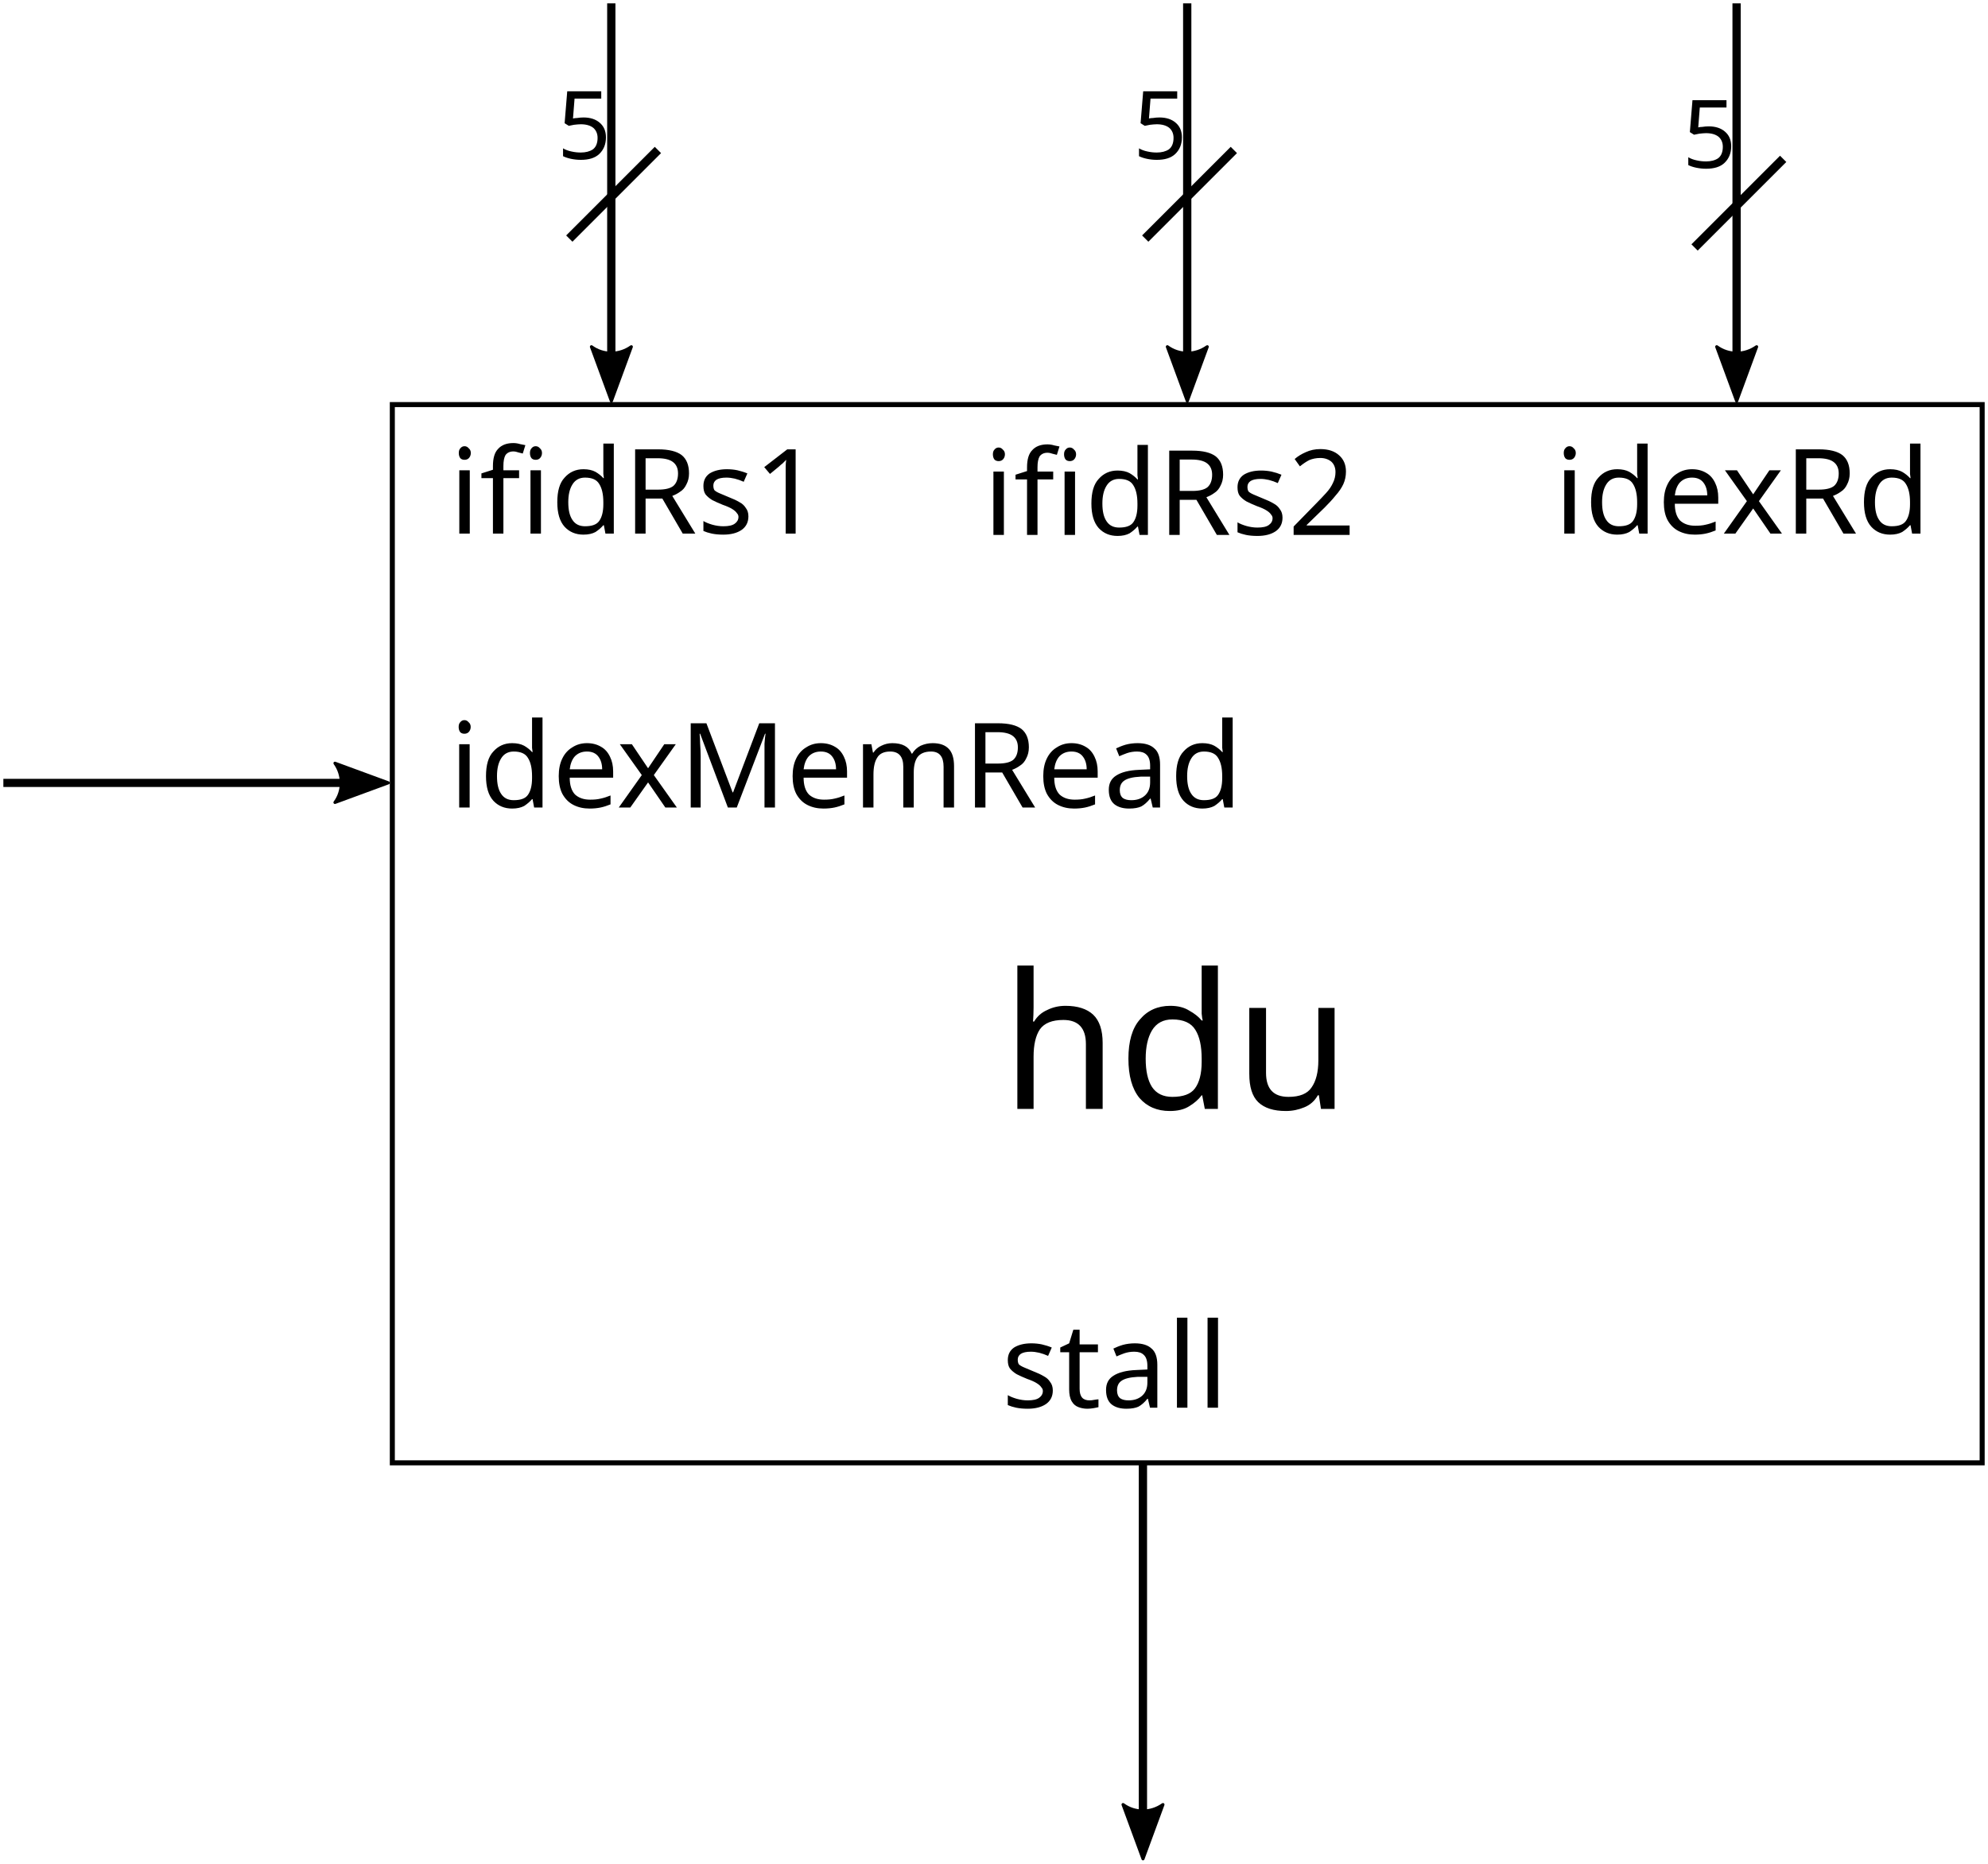
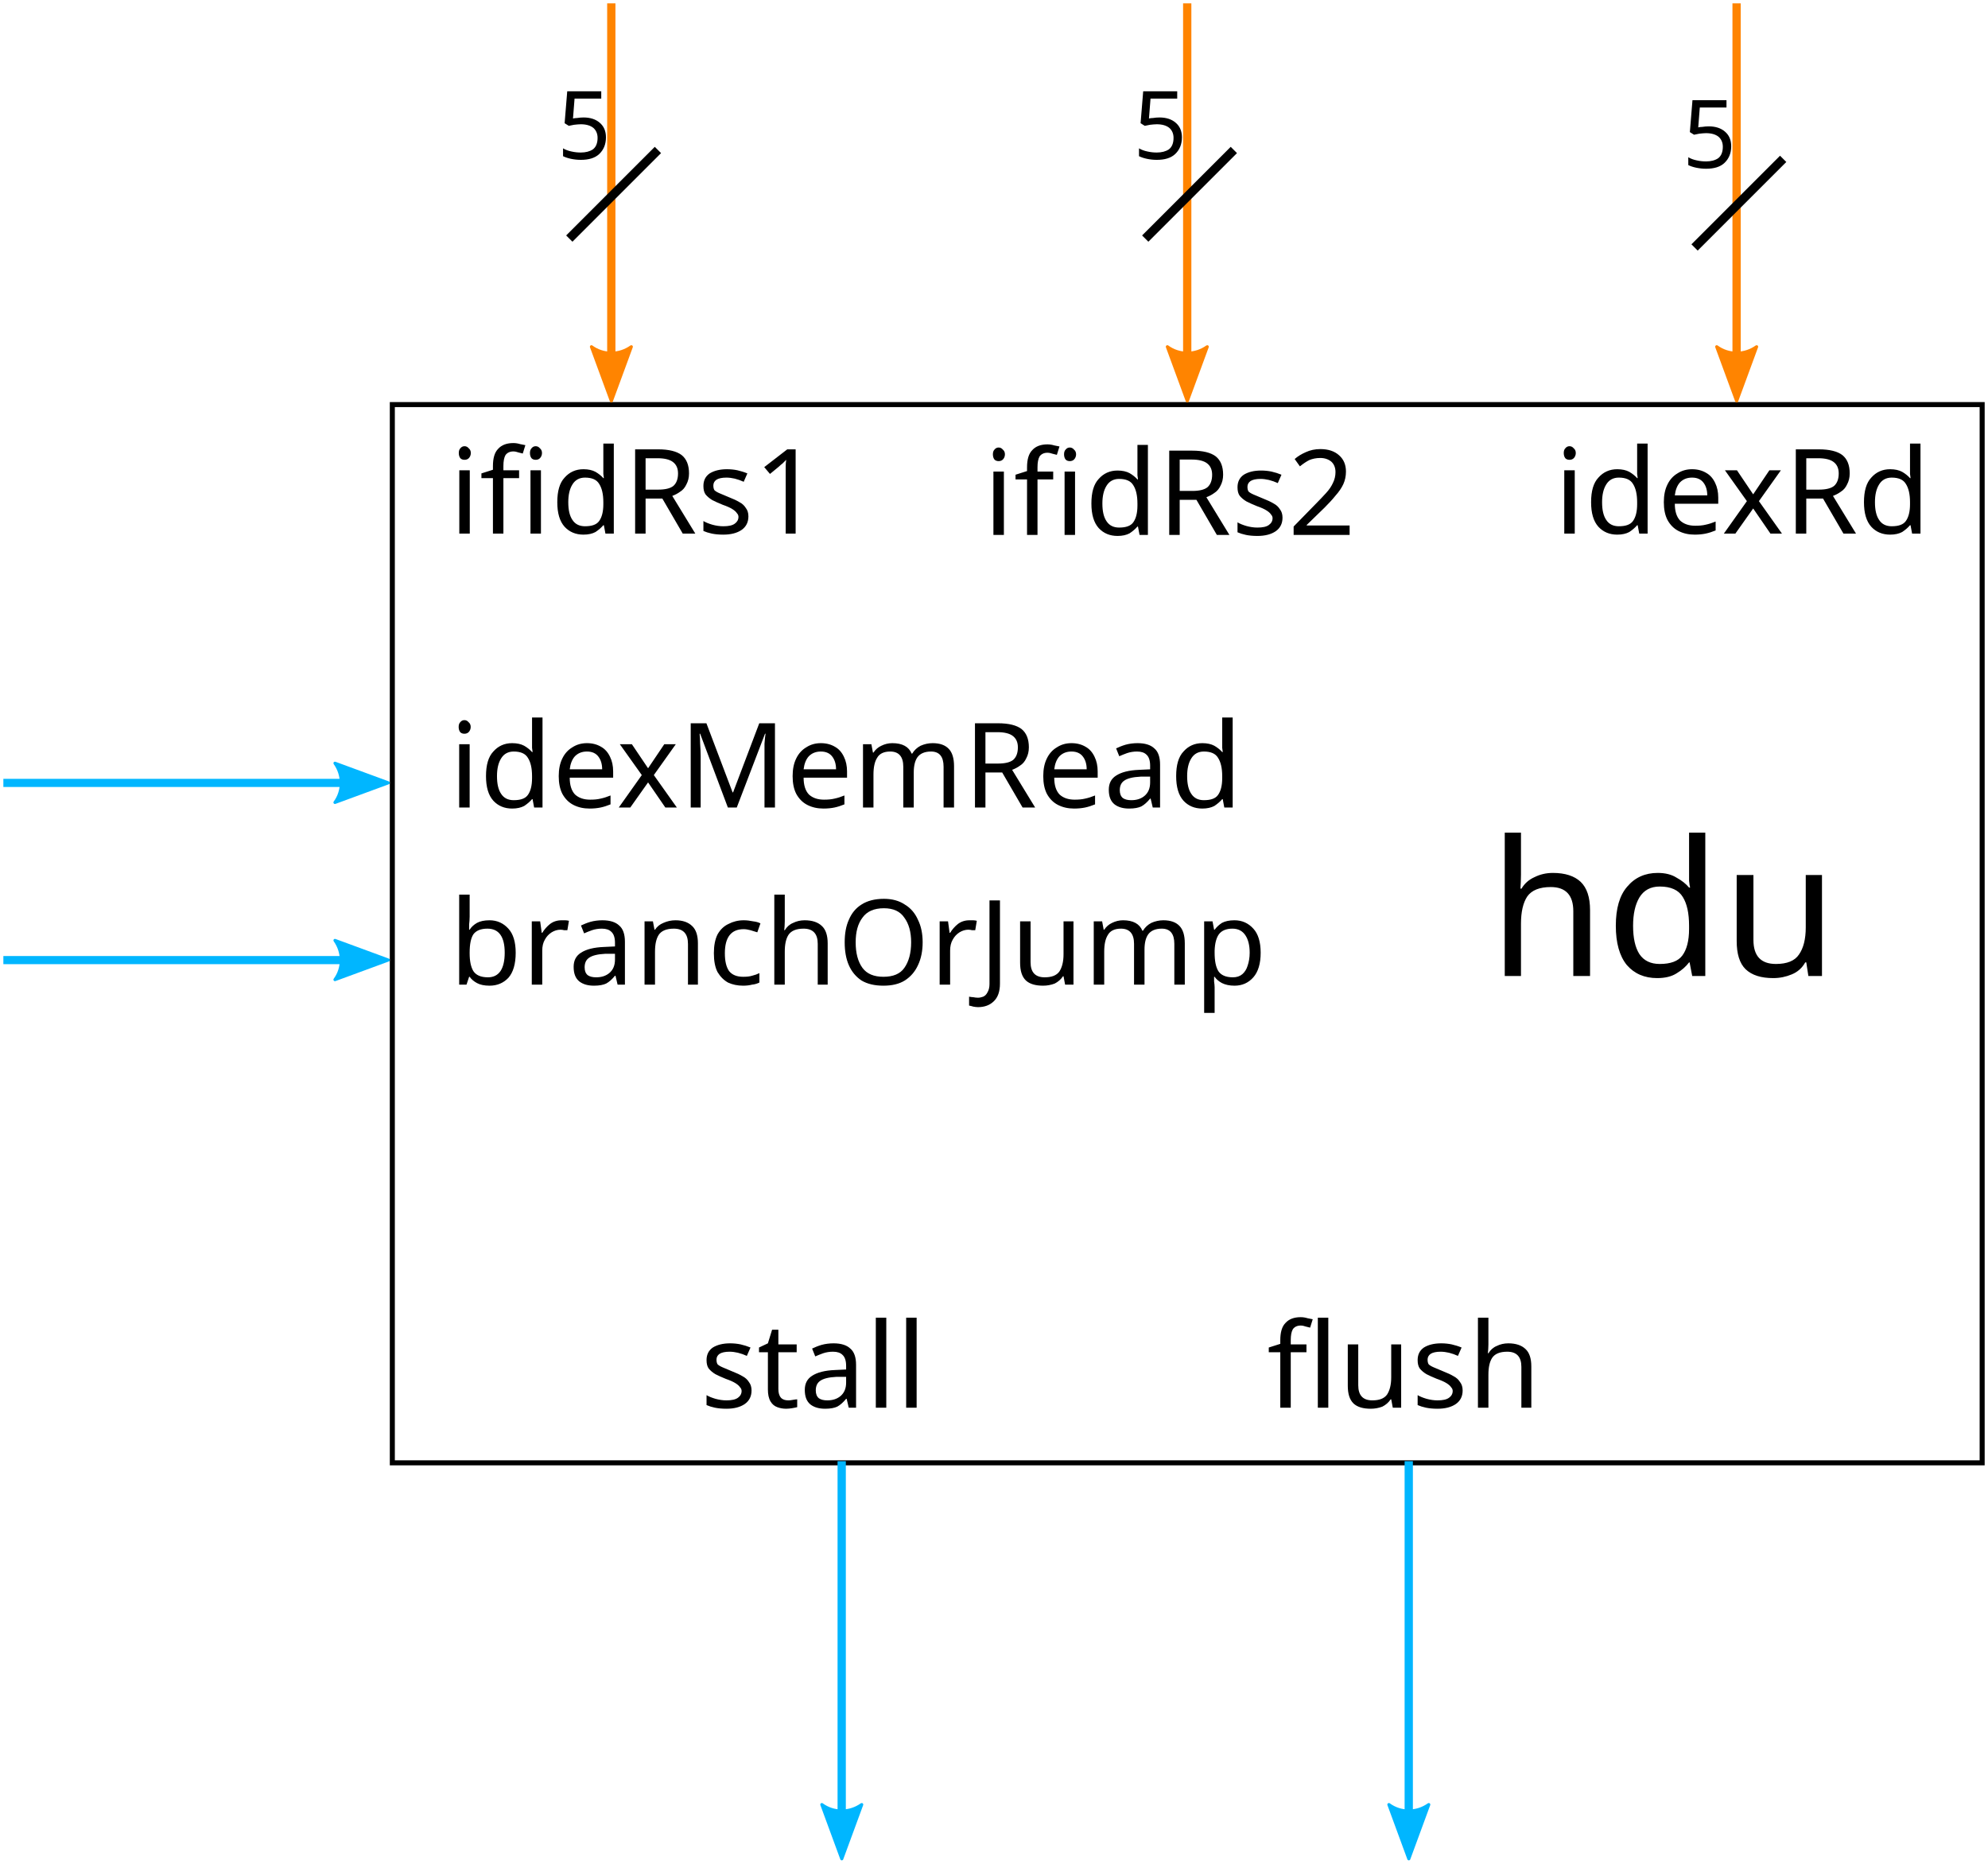
<svg xmlns="http://www.w3.org/2000/svg" width="59.365mm" height="55.652mm" viewBox="0 0 59.365 55.652" version="1.1" id="svg8">
  <defs id="defs2">
    <marker orient="auto" refY="0" refX="0" id="Arrow2Mend" style="overflow:visible">
      <path id="path4630" style="fill:#000000;fill-opacity:1;fill-rule:evenodd;stroke:#000000;stroke-width:0.625;stroke-linejoin:round;stroke-opacity:1" d="M 8.719,4.034 -2.207,0.016 8.719,-4.002 c -1.745,2.372 -1.735,5.617 -6e-7,8.035 z" transform="scale(-0.6)" />
    </marker>
    <marker orient="auto" refY="0" refX="0" id="Arrow2Mend-8" style="overflow:visible">
      <path id="path4630-5" style="fill:#000000;fill-opacity:1;fill-rule:evenodd;stroke:#000000;stroke-width:0.625;stroke-linejoin:round;stroke-opacity:1" d="M 8.719,4.034 -2.207,0.016 8.719,-4.002 c -1.745,2.372 -1.735,5.617 -6e-7,8.035 z" transform="scale(-0.6)" />
    </marker>
    <marker orient="auto" refY="0" refX="0" id="Arrow2Mend-6" style="overflow:visible">
-       <path id="path4630-3" style="fill:#000000;fill-opacity:1;fill-rule:evenodd;stroke:#000000;stroke-width:0.625;stroke-linejoin:round;stroke-opacity:1" d="M 8.719,4.034 -2.207,0.016 8.719,-4.002 c -1.745,2.372 -1.735,5.617 -6e-7,8.035 z" transform="scale(-0.6)" />
+       <path id="path4630-3" style="fill:#ff8400;fill-opacity:1;fill-rule:evenodd;stroke:#ff8400;stroke-width:0.625;stroke-linejoin:round;stroke-opacity:1" d="M 8.719,4.034 -2.207,0.016 8.719,-4.002 c -1.745,2.372 -1.735,5.617 -6e-7,8.035 z" transform="scale(-0.6)" />
    </marker>
    <marker orient="auto" refY="0" refX="0" id="Arrow2Mend-6-5" style="overflow:visible">
      <path id="path4630-3-6" style="fill:#000000;fill-opacity:1;fill-rule:evenodd;stroke:#000000;stroke-width:0.625;stroke-linejoin:round;stroke-opacity:1" d="M 8.719,4.034 -2.207,0.016 8.719,-4.002 c -1.745,2.372 -1.735,5.617 -6e-7,8.035 z" transform="scale(-0.6)" />
    </marker>
    <marker orient="auto" refY="0" refX="0" id="Arrow2Mend-6-5-1" style="overflow:visible">
      <path id="path4630-3-6-5" style="fill:#000000;fill-opacity:1;fill-rule:evenodd;stroke:#000000;stroke-width:0.625;stroke-linejoin:round;stroke-opacity:1" d="M 8.719,4.034 -2.207,0.016 8.719,-4.002 c -1.745,2.372 -1.735,5.617 -6e-7,8.035 z" transform="scale(-0.6)" />
    </marker>
    <marker orient="auto" refY="0" refX="0" id="Arrow2Mend-6-3" style="overflow:visible">
      <path id="path4630-3-5" style="fill:#000000;fill-opacity:1;fill-rule:evenodd;stroke:#000000;stroke-width:0.625;stroke-linejoin:round;stroke-opacity:1" d="M 8.719,4.034 -2.207,0.016 8.719,-4.002 c -1.745,2.372 -1.735,5.617 -6e-7,8.035 z" transform="scale(-0.6)" />
    </marker>
    <marker orient="auto" refY="0" refX="0" id="Arrow2Mend-6-5-1-2" style="overflow:visible">
      <path id="path4630-3-6-5-7" style="fill:#000000;fill-opacity:1;fill-rule:evenodd;stroke:#000000;stroke-width:0.625;stroke-linejoin:round;stroke-opacity:1" d="M 8.719,4.034 -2.207,0.016 8.719,-4.002 c -1.745,2.372 -1.735,5.617 -6e-7,8.035 z" transform="scale(-0.6)" />
    </marker>
    <marker orient="auto" refY="0" refX="0" id="Arrow2Mend-6-3-0" style="overflow:visible">
      <path id="path4630-3-5-6" style="fill:#000000;fill-opacity:1;fill-rule:evenodd;stroke:#000000;stroke-width:0.625;stroke-linejoin:round;stroke-opacity:1" d="M 8.719,4.034 -2.207,0.016 8.719,-4.002 c -1.745,2.372 -1.735,5.617 -6e-7,8.035 z" transform="scale(-0.6)" />
    </marker>
    <marker orient="auto" refY="0" refX="0" id="Arrow2Mend-6-36" style="overflow:visible">
-       <path id="path4630-3-7" style="fill:#000000;fill-opacity:1;fill-rule:evenodd;stroke:#000000;stroke-width:0.625;stroke-linejoin:round;stroke-opacity:1" d="M 8.719,4.034 -2.207,0.016 8.719,-4.002 c -1.745,2.372 -1.735,5.617 -6e-7,8.035 z" transform="scale(-0.6)" />
+       <path id="path4630-3-7" style="fill:#ff8400;fill-opacity:1;fill-rule:evenodd;stroke:#ff8400;stroke-width:0.625;stroke-linejoin:round;stroke-opacity:1" d="M 8.719,4.034 -2.207,0.016 8.719,-4.002 c -1.745,2.372 -1.735,5.617 -6e-7,8.035 z" transform="scale(-0.6)" />
    </marker>
    <marker orient="auto" refY="0" refX="0" id="Arrow2Mend-6-2" style="overflow:visible">
-       <path id="path4630-3-9" style="fill:#000000;fill-opacity:1;fill-rule:evenodd;stroke:#000000;stroke-width:0.625;stroke-linejoin:round;stroke-opacity:1" d="M 8.719,4.034 -2.207,0.016 8.719,-4.002 c -1.745,2.372 -1.735,5.617 -6e-7,8.035 z" transform="scale(-0.6)" />
+       <path id="path4630-3-9" style="fill:#ff8400;fill-opacity:1;fill-rule:evenodd;stroke:#ff8400;stroke-width:0.625;stroke-linejoin:round;stroke-opacity:1" d="M 8.719,4.034 -2.207,0.016 8.719,-4.002 c -1.745,2.372 -1.735,5.617 -6e-7,8.035 z" transform="scale(-0.6)" />
    </marker>
    <marker orient="auto" refY="0" refX="0" id="Arrow2Mend-6-360" style="overflow:visible">
      <path id="path4630-3-62" style="fill:#000000;fill-opacity:1;fill-rule:evenodd;stroke:#000000;stroke-width:0.625;stroke-linejoin:round;stroke-opacity:1" d="M 8.719,4.034 -2.207,0.016 8.719,-4.002 c -1.745,2.372 -1.735,5.617 -6e-7,8.035 z" transform="scale(-0.6)" />
    </marker>
    <marker orient="auto" refY="0" refX="0" id="Arrow2Mend-6-9" style="overflow:visible">
      <path id="path4630-3-2" style="fill:#000000;fill-opacity:1;fill-rule:evenodd;stroke:#000000;stroke-width:0.625;stroke-linejoin:round;stroke-opacity:1" d="M 8.719,4.034 -2.207,0.016 8.719,-4.002 c -1.745,2.372 -1.735,5.617 -6e-7,8.035 z" transform="scale(-0.6)" />
    </marker>
    <marker orient="auto" refY="0" refX="0" id="Arrow2Mend-6-59" style="overflow:visible">
      <path id="path4630-3-8" style="fill:#000000;fill-opacity:1;fill-rule:evenodd;stroke:#000000;stroke-width:0.625;stroke-linejoin:round;stroke-opacity:1" d="M 8.719,4.034 -2.207,0.016 8.719,-4.002 c -1.745,2.372 -1.735,5.617 -6e-7,8.035 z" transform="scale(-0.6)" />
    </marker>
    <marker orient="auto" refY="0" refX="0" id="Arrow2Mend-6-59-3" style="overflow:visible">
      <path id="path4630-3-8-0" style="fill:#000000;fill-opacity:1;fill-rule:evenodd;stroke:#000000;stroke-width:0.625;stroke-linejoin:round;stroke-opacity:1" d="M 8.719,4.034 -2.207,0.016 8.719,-4.002 c -1.745,2.372 -1.735,5.617 -6e-7,8.035 z" transform="scale(-0.6)" />
    </marker>
    <marker orient="auto" refY="0" refX="0" id="Arrow2Mend-6-59-4" style="overflow:visible">
-       <path id="path4630-3-8-4" style="fill:#000000;fill-opacity:1;fill-rule:evenodd;stroke:#000000;stroke-width:0.625;stroke-linejoin:round;stroke-opacity:1" d="M 8.719,4.034 -2.207,0.016 8.719,-4.002 c -1.745,2.372 -1.735,5.617 -6e-7,8.035 z" transform="scale(-0.6)" />
+       <path id="path4630-3-8-4" style="fill:#00b6ff;fill-opacity:1;fill-rule:evenodd;stroke:#00b6ff;stroke-width:0.625;stroke-linejoin:round;stroke-opacity:1" d="M 8.719,4.034 -2.207,0.016 8.719,-4.002 c -1.745,2.372 -1.735,5.617 -6e-7,8.035 z" transform="scale(-0.6)" />
    </marker>
    <marker orient="auto" refY="0" refX="0" id="Arrow2Mend-6-59-6" style="overflow:visible">
-       <path id="path4630-3-8-3" style="fill:#000000;fill-opacity:1;fill-rule:evenodd;stroke:#000000;stroke-width:0.625;stroke-linejoin:round;stroke-opacity:1" d="M 8.719,4.034 -2.207,0.016 8.719,-4.002 c -1.745,2.372 -1.735,5.617 -6e-7,8.035 z" transform="scale(-0.6)" />
+       <path id="path4630-3-8-3" style="fill:#00b6ff;fill-opacity:1;fill-rule:evenodd;stroke:#00b6ff;stroke-width:0.625;stroke-linejoin:round;stroke-opacity:1" d="M 8.719,4.034 -2.207,0.016 8.719,-4.002 c -1.745,2.372 -1.735,5.617 -6e-7,8.035 z" transform="scale(-0.6)" />
    </marker>
    <marker orient="auto" refY="0" refX="0" id="Arrow2Mend-6-59-6-7" style="overflow:visible">
      <path id="path4630-3-8-3-5" style="fill:#000000;fill-opacity:1;fill-rule:evenodd;stroke:#000000;stroke-width:0.625;stroke-linejoin:round;stroke-opacity:1" d="M 8.719,4.034 -2.207,0.016 8.719,-4.002 c -1.745,2.372 -1.735,5.617 -6e-7,8.035 z" transform="scale(-0.6)" />
    </marker>
    <marker orient="auto" refY="0" refX="0" id="Arrow2Mend-6-59-6-6" style="overflow:visible">
      <path id="path4630-3-8-3-2" style="fill:#000000;fill-opacity:1;fill-rule:evenodd;stroke:#000000;stroke-width:0.625;stroke-linejoin:round;stroke-opacity:1" d="M 8.719,4.034 -2.207,0.016 8.719,-4.002 c -1.745,2.372 -1.735,5.617 -6e-7,8.035 z" transform="scale(-0.6)" />
    </marker>
    <marker orient="auto" refY="0" refX="0" id="Arrow2Mend-6-59-6-78" style="overflow:visible">
      <path id="path4630-3-8-3-57" style="fill:#000000;fill-opacity:1;fill-rule:evenodd;stroke:#000000;stroke-width:0.625;stroke-linejoin:round;stroke-opacity:1" d="M 8.719,4.034 -2.207,0.016 8.719,-4.002 c -1.745,2.372 -1.735,5.617 -6e-7,8.035 z" transform="scale(-0.6)" />
    </marker>
    <marker orient="auto" refY="0" refX="0" id="Arrow2Mend-6-59-6-1" style="overflow:visible">
      <path id="path4630-3-8-3-8" style="fill:#000000;fill-opacity:1;fill-rule:evenodd;stroke:#000000;stroke-width:0.625;stroke-linejoin:round;stroke-opacity:1" d="M 8.719,4.034 -2.207,0.016 8.719,-4.002 c -1.745,2.372 -1.735,5.617 -6e-7,8.035 z" transform="scale(-0.6)" />
    </marker>
+     <marker orient="auto" refY="0" refX="0" id="Arrow2Mend-6-59-6-3" style="overflow:visible">
+       <path id="path4630-3-8-3-6" style="fill:#00b6ff;fill-opacity:1;fill-rule:evenodd;stroke:#00b6ff;stroke-width:0.625;stroke-linejoin:round;stroke-opacity:1" d="M 8.719,4.034 -2.207,0.016 8.719,-4.002 c -1.745,2.372 -1.735,5.617 -6e-7,8.035 z" transform="scale(-0.6)" />
+     </marker>
+     <marker orient="auto" refY="0" refX="0" id="Arrow2Mend-6-59-4-5" style="overflow:visible">
+       <path id="path4630-3-8-4-6" style="fill:#00b6ff;fill-opacity:1;fill-rule:evenodd;stroke:#00b6ff;stroke-width:0.625;stroke-linejoin:round;stroke-opacity:1" d="M 8.719,4.034 -2.207,0.016 8.719,-4.002 c -1.745,2.372 -1.735,5.617 -6e-7,8.035 z" transform="scale(-0.6)" />
+     </marker>
  </defs>
  <g id="layer1" transform="translate(-53.18252,-48.19165)">
    <rect style="fill:none;fill-opacity:1;stroke:#000000;stroke-width:0.15;stroke-miterlimit:4;stroke-dasharray:none;stroke-opacity:1" id="rect12" width="47.475" height="31.6" x="64.898" y="60.273" />
-     <text xml:space="preserve" style="font-style:normal;font-variant:normal;font-weight:normal;font-stretch:normal;font-size:5.644px;line-height:1.25;font-family:'Ubuntu Mono';-inkscape-font-specification:'Ubuntu Mono, Normal';font-variant-ligatures:normal;font-variant-caps:normal;font-variant-numeric:normal;font-feature-settings:normal;text-align:start;letter-spacing:0px;word-spacing:0px;writing-mode:lr-tb;text-anchor:start;fill:#000000;fill-opacity:1;stroke:none;stroke-width:0.265" x="83.079" y="81.307" id="text16">
-       <tspan id="tspan14" x="83.079" y="81.307" style="font-style:normal;font-variant:normal;font-weight:normal;font-stretch:normal;font-size:5.644px;font-family:'Ubuntu Mono';-inkscape-font-specification:'Ubuntu Mono, Normal';font-variant-ligatures:normal;font-variant-caps:normal;font-variant-numeric:normal;font-feature-settings:normal;text-align:start;writing-mode:lr-tb;text-anchor:start;stroke-width:0.265">hdu</tspan>
+     <text xml:space="preserve" style="font-style:normal;font-variant:normal;font-weight:normal;font-stretch:normal;font-size:5.644px;line-height:1.25;font-family:'Ubuntu Mono';-inkscape-font-specification:'Ubuntu Mono, Normal';font-variant-ligatures:normal;font-variant-caps:normal;font-variant-numeric:normal;font-feature-settings:normal;text-align:start;letter-spacing:0px;word-spacing:0px;writing-mode:lr-tb;text-anchor:start;fill:#000000;fill-opacity:1;stroke:none;stroke-width:0.265" x="97.631" y="77.334" id="text16">
+       <tspan id="tspan14" x="97.631" y="77.334" style="font-style:normal;font-variant:normal;font-weight:normal;font-stretch:normal;font-size:5.644px;font-family:'Ubuntu Mono';-inkscape-font-specification:'Ubuntu Mono, Normal';font-variant-ligatures:normal;font-variant-caps:normal;font-variant-numeric:normal;font-feature-settings:normal;text-align:start;writing-mode:lr-tb;text-anchor:start;stroke-width:0.265">hdu</tspan>
    </text>
    <text xml:space="preserve" style="font-style:normal;font-variant:normal;font-weight:normal;font-stretch:normal;font-size:3.528px;line-height:1.25;font-family:'Ubuntu Mono';-inkscape-font-specification:'Ubuntu Mono, Normal';font-variant-ligatures:normal;font-variant-caps:normal;font-variant-numeric:normal;font-feature-settings:normal;text-align:start;letter-spacing:0px;word-spacing:0px;writing-mode:lr-tb;text-anchor:start;fill:#000000;fill-opacity:1;stroke:none;stroke-width:0.265" x="66.601" y="64.128" id="text1322">
      <tspan id="tspan1320" x="66.601" y="64.128" style="font-style:normal;font-variant:normal;font-weight:normal;font-stretch:normal;font-size:3.528px;font-family:'Ubuntu Mono';-inkscape-font-specification:'Ubuntu Mono, Normal';font-variant-ligatures:normal;font-variant-caps:normal;font-variant-numeric:normal;font-feature-settings:normal;text-align:start;writing-mode:lr-tb;text-anchor:start;stroke-width:0.265">ifidRs1</tspan>
    </text>
-     <path style="fill:none;stroke:#000000;stroke-width:0.247px;stroke-linecap:butt;stroke-linejoin:miter;stroke-opacity:1;marker-end:url(#Arrow2Mend-6)" d="M 71.437,48.292 V 59.838" id="path4601-8" />
+     <path style="fill:none;stroke:#ff8400;stroke-width:0.247px;stroke-linecap:butt;stroke-linejoin:miter;stroke-opacity:1;marker-end:url(#Arrow2Mend-6)" d="M 71.437,48.292 V 59.838" id="path4601-8" />
    <path style="fill:none;stroke:#000000;stroke-width:0.265px;stroke-linecap:butt;stroke-linejoin:miter;stroke-opacity:1" d="M 70.183,55.316 72.829,52.67" id="path2871" />
    <text xml:space="preserve" style="font-style:normal;font-variant:normal;font-weight:normal;font-stretch:normal;font-size:2.822px;line-height:1.25;font-family:'Ubuntu Mono';-inkscape-font-specification:'Ubuntu Mono, Normal';font-variant-ligatures:normal;font-variant-caps:normal;font-variant-numeric:normal;font-feature-settings:normal;text-align:start;letter-spacing:0px;word-spacing:0px;writing-mode:lr-tb;text-anchor:start;fill:#000000;fill-opacity:1;stroke:none;stroke-width:0.265" x="69.825" y="52.935" id="text3316">
      <tspan id="tspan3314" x="69.825" y="52.935" style="font-style:normal;font-variant:normal;font-weight:normal;font-stretch:normal;font-size:2.822px;font-family:'Ubuntu Mono';-inkscape-font-specification:'Ubuntu Mono, Normal';font-variant-ligatures:normal;font-variant-caps:normal;font-variant-numeric:normal;font-feature-settings:normal;text-align:start;writing-mode:lr-tb;text-anchor:start;stroke-width:0.265">5</tspan>
    </text>
-     <path style="fill:none;stroke:#000000;stroke-width:0.247px;stroke-linecap:butt;stroke-linejoin:miter;stroke-opacity:1;marker-end:url(#Arrow2Mend-6-36)" d="M 88.635,48.292 V 59.838" id="path4601-8-5" />
+     <path style="fill:none;stroke:#ff8400;stroke-width:0.247px;stroke-linecap:butt;stroke-linejoin:miter;stroke-opacity:1;marker-end:url(#Arrow2Mend-6-36)" d="M 88.635,48.292 V 59.838" id="path4601-8-5" />
    <path style="fill:none;stroke:#000000;stroke-width:0.265px;stroke-linecap:butt;stroke-linejoin:miter;stroke-opacity:1" d="m 87.381,55.316 2.646,-2.646" id="path2871-3" />
    <text xml:space="preserve" style="font-style:normal;font-variant:normal;font-weight:normal;font-stretch:normal;font-size:2.822px;line-height:1.25;font-family:'Ubuntu Mono';-inkscape-font-specification:'Ubuntu Mono, Normal';font-variant-ligatures:normal;font-variant-caps:normal;font-variant-numeric:normal;font-feature-settings:normal;text-align:start;letter-spacing:0px;word-spacing:0px;writing-mode:lr-tb;text-anchor:start;fill:#000000;fill-opacity:1;stroke:none;stroke-width:0.265" x="87.023" y="52.935" id="text3316-5">
      <tspan id="tspan3314-6" x="87.023" y="52.935" style="font-style:normal;font-variant:normal;font-weight:normal;font-stretch:normal;font-size:2.822px;font-family:'Ubuntu Mono';-inkscape-font-specification:'Ubuntu Mono, Normal';font-variant-ligatures:normal;font-variant-caps:normal;font-variant-numeric:normal;font-feature-settings:normal;text-align:start;writing-mode:lr-tb;text-anchor:start;stroke-width:0.265">5</tspan>
    </text>
-     <path style="fill:none;stroke:#000000;stroke-width:0.247px;stroke-linecap:butt;stroke-linejoin:miter;stroke-opacity:1;marker-end:url(#Arrow2Mend-6-2)" d="M 105.04,48.292 V 59.838" id="path4601-8-12" />
+     <path style="fill:none;stroke:#ff8400;stroke-width:0.247px;stroke-linecap:butt;stroke-linejoin:miter;stroke-opacity:1;marker-end:url(#Arrow2Mend-6-2)" d="M 105.04,48.292 V 59.838" id="path4601-8-12" />
    <path style="fill:none;stroke:#000000;stroke-width:0.265px;stroke-linecap:butt;stroke-linejoin:miter;stroke-opacity:1" d="m 103.785,55.581 2.646,-2.646" id="path2871-7" />
    <text xml:space="preserve" style="font-style:normal;font-variant:normal;font-weight:normal;font-stretch:normal;font-size:2.822px;line-height:1.25;font-family:'Ubuntu Mono';-inkscape-font-specification:'Ubuntu Mono, Normal';font-variant-ligatures:normal;font-variant-caps:normal;font-variant-numeric:normal;font-feature-settings:normal;text-align:start;letter-spacing:0px;word-spacing:0px;writing-mode:lr-tb;text-anchor:start;fill:#000000;fill-opacity:1;stroke:none;stroke-width:0.265" x="103.427" y="53.199" id="text3316-0">
      <tspan id="tspan3314-9" x="103.427" y="53.199" style="font-style:normal;font-variant:normal;font-weight:normal;font-stretch:normal;font-size:2.822px;font-family:'Ubuntu Mono';-inkscape-font-specification:'Ubuntu Mono, Normal';font-variant-ligatures:normal;font-variant-caps:normal;font-variant-numeric:normal;font-feature-settings:normal;text-align:start;writing-mode:lr-tb;text-anchor:start;stroke-width:0.265">5</tspan>
    </text>
    <text xml:space="preserve" style="font-style:normal;font-variant:normal;font-weight:normal;font-stretch:normal;font-size:3.528px;line-height:1.25;font-family:'Ubuntu Mono';-inkscape-font-specification:'Ubuntu Mono, Normal';font-variant-ligatures:normal;font-variant-caps:normal;font-variant-numeric:normal;font-feature-settings:normal;text-align:start;letter-spacing:0px;word-spacing:0px;writing-mode:lr-tb;text-anchor:start;fill:#000000;fill-opacity:1;stroke:none;stroke-width:0.265" x="82.55" y="64.167" id="text258">
      <tspan id="tspan256" x="82.55" y="64.167" style="font-style:normal;font-variant:normal;font-weight:normal;font-stretch:normal;font-size:3.528px;font-family:'Ubuntu Mono';-inkscape-font-specification:'Ubuntu Mono, Normal';font-variant-ligatures:normal;font-variant-caps:normal;font-variant-numeric:normal;font-feature-settings:normal;text-align:start;writing-mode:lr-tb;text-anchor:start;stroke-width:0.265">ifidRs2</tspan>
    </text>
    <text xml:space="preserve" style="font-style:normal;font-variant:normal;font-weight:normal;font-stretch:normal;font-size:3.528px;line-height:1.25;font-family:'Ubuntu Mono';-inkscape-font-specification:'Ubuntu Mono, Normal';font-variant-ligatures:normal;font-variant-caps:normal;font-variant-numeric:normal;font-feature-settings:normal;text-align:start;letter-spacing:0px;word-spacing:0px;writing-mode:lr-tb;text-anchor:start;fill:#000000;fill-opacity:1;stroke:none;stroke-width:0.265" x="99.598" y="64.128" id="text262">
      <tspan id="tspan260" x="99.598" y="64.128" style="font-style:normal;font-variant:normal;font-weight:normal;font-stretch:normal;font-size:3.528px;font-family:'Ubuntu Mono';-inkscape-font-specification:'Ubuntu Mono, Normal';font-variant-ligatures:normal;font-variant-caps:normal;font-variant-numeric:normal;font-feature-settings:normal;text-align:start;writing-mode:lr-tb;text-anchor:start;stroke-width:0.265">idexRd</tspan>
    </text>
    <text xml:space="preserve" style="font-style:normal;font-variant:normal;font-weight:normal;font-stretch:normal;font-size:3.528px;line-height:1.25;font-family:'Ubuntu Mono';-inkscape-font-specification:'Ubuntu Mono, Normal';font-variant-ligatures:normal;font-variant-caps:normal;font-variant-numeric:normal;font-feature-settings:normal;text-align:start;letter-spacing:0px;word-spacing:0px;writing-mode:lr-tb;text-anchor:start;fill:#000000;fill-opacity:1;stroke:none;stroke-width:0.265" x="66.596" y="72.305" id="text274">
      <tspan id="tspan272" x="66.596" y="72.305" style="font-style:normal;font-variant:normal;font-weight:normal;font-stretch:normal;font-size:3.528px;font-family:'Ubuntu Mono';-inkscape-font-specification:'Ubuntu Mono, Normal';font-variant-ligatures:normal;font-variant-caps:normal;font-variant-numeric:normal;font-feature-settings:normal;text-align:start;writing-mode:lr-tb;text-anchor:start;stroke-width:0.265">idexMemRead</tspan>
    </text>
-     <text xml:space="preserve" style="font-style:normal;font-variant:normal;font-weight:normal;font-stretch:normal;font-size:3.528px;line-height:1.25;font-family:'Ubuntu Mono';-inkscape-font-specification:'Ubuntu Mono, Normal';font-variant-ligatures:normal;font-variant-caps:normal;font-variant-numeric:normal;font-feature-settings:normal;text-align:start;letter-spacing:0px;word-spacing:0px;writing-mode:lr-tb;text-anchor:start;fill:#000000;fill-opacity:1;stroke:none;stroke-width:0.265" x="83.088" y="90.228" id="text298">
-       <tspan id="tspan296" x="83.088" y="90.228" style="font-style:normal;font-variant:normal;font-weight:normal;font-stretch:normal;font-size:3.528px;font-family:'Ubuntu Mono';-inkscape-font-specification:'Ubuntu Mono, Normal';font-variant-ligatures:normal;font-variant-caps:normal;font-variant-numeric:normal;font-feature-settings:normal;text-align:start;writing-mode:lr-tb;text-anchor:start;stroke-width:0.265">stall</tspan>
+     <text xml:space="preserve" style="font-style:normal;font-variant:normal;font-weight:normal;font-stretch:normal;font-size:3.528px;line-height:1.25;font-family:'Ubuntu Mono';-inkscape-font-specification:'Ubuntu Mono, Normal';font-variant-ligatures:normal;font-variant-caps:normal;font-variant-numeric:normal;font-feature-settings:normal;text-align:start;letter-spacing:0px;word-spacing:0px;writing-mode:lr-tb;text-anchor:start;fill:#000000;fill-opacity:1;stroke:none;stroke-width:0.265" x="74.092" y="90.228" id="text298">
+       <tspan id="tspan296" x="74.092" y="90.228" style="font-style:normal;font-variant:normal;font-weight:normal;font-stretch:normal;font-size:3.528px;font-family:'Ubuntu Mono';-inkscape-font-specification:'Ubuntu Mono, Normal';font-variant-ligatures:normal;font-variant-caps:normal;font-variant-numeric:normal;font-feature-settings:normal;text-align:start;writing-mode:lr-tb;text-anchor:start;stroke-width:0.265">stall</tspan>
    </text>
-     <path style="fill:none;stroke:#000000;stroke-width:0.247px;stroke-linecap:butt;stroke-linejoin:miter;stroke-opacity:1;marker-end:url(#Arrow2Mend-6-59-4)" d="M 87.312,91.824 V 103.37" id="path4601-8-4-47" />
-     <path style="fill:none;stroke:#000000;stroke-width:0.243px;stroke-linecap:butt;stroke-linejoin:miter;stroke-opacity:1;marker-end:url(#Arrow2Mend-6-59-6)" d="m 53.283,71.57 h 11.173" id="path4601-8-4-1" />
+     <path style="fill:none;stroke:#00b6ff;stroke-width:0.247px;stroke-linecap:butt;stroke-linejoin:miter;stroke-opacity:1;marker-end:url(#Arrow2Mend-6-59-4)" d="M 78.317,91.824 V 103.37" id="path4601-8-4-47" />
+     <path style="fill:none;stroke:#00b6ff;stroke-width:0.243px;stroke-linecap:butt;stroke-linejoin:miter;stroke-opacity:1;marker-end:url(#Arrow2Mend-6-59-6)" d="m 53.283,71.57 h 11.173" id="path4601-8-4-1" />
+     <text xml:space="preserve" style="font-style:normal;font-variant:normal;font-weight:normal;font-stretch:normal;font-size:3.528px;line-height:1.25;font-family:'Ubuntu Mono';-inkscape-font-specification:'Ubuntu Mono, Normal';font-variant-ligatures:normal;font-variant-caps:normal;font-variant-numeric:normal;font-feature-settings:normal;text-align:start;letter-spacing:0px;word-spacing:0px;writing-mode:lr-tb;text-anchor:start;fill:#000000;fill-opacity:1;stroke:none;stroke-width:0.265" x="66.596" y="77.597" id="text274-7">
+       <tspan id="tspan272-5" x="66.596" y="77.597" style="font-style:normal;font-variant:normal;font-weight:normal;font-stretch:normal;font-size:3.528px;font-family:'Ubuntu Mono';-inkscape-font-specification:'Ubuntu Mono, Normal';font-variant-ligatures:normal;font-variant-caps:normal;font-variant-numeric:normal;font-feature-settings:normal;text-align:start;writing-mode:lr-tb;text-anchor:start;stroke-width:0.265">branchOrJump</tspan>
+     </text>
+     <path style="fill:none;stroke:#00b6ff;stroke-width:0.243px;stroke-linecap:butt;stroke-linejoin:miter;stroke-opacity:1;marker-end:url(#Arrow2Mend-6-59-6-3)" d="m 53.283,76.861 h 11.173" id="path4601-8-4-1-3" />
+     <text xml:space="preserve" style="font-style:normal;font-variant:normal;font-weight:normal;font-stretch:normal;font-size:3.528px;line-height:1.25;font-family:'Ubuntu Mono';-inkscape-font-specification:'Ubuntu Mono, Normal';font-variant-ligatures:normal;font-variant-caps:normal;font-variant-numeric:normal;font-feature-settings:normal;text-align:start;letter-spacing:0px;word-spacing:0px;writing-mode:lr-tb;text-anchor:start;fill:#000000;fill-opacity:1;stroke:none;stroke-width:0.265" x="91.025" y="90.228" id="text298-2">
+       <tspan id="tspan296-9" x="91.025" y="90.228" style="font-style:normal;font-variant:normal;font-weight:normal;font-stretch:normal;font-size:3.528px;font-family:'Ubuntu Mono';-inkscape-font-specification:'Ubuntu Mono, Normal';font-variant-ligatures:normal;font-variant-caps:normal;font-variant-numeric:normal;font-feature-settings:normal;text-align:start;writing-mode:lr-tb;text-anchor:start;stroke-width:0.265">flush</tspan>
+     </text>
+     <path style="fill:none;stroke:#00b6ff;stroke-width:0.247px;stroke-linecap:butt;stroke-linejoin:miter;stroke-opacity:1;marker-end:url(#Arrow2Mend-6-59-4-5)" d="M 95.25,91.824 V 103.37" id="path4601-8-4-47-1" />
  </g>
</svg>
